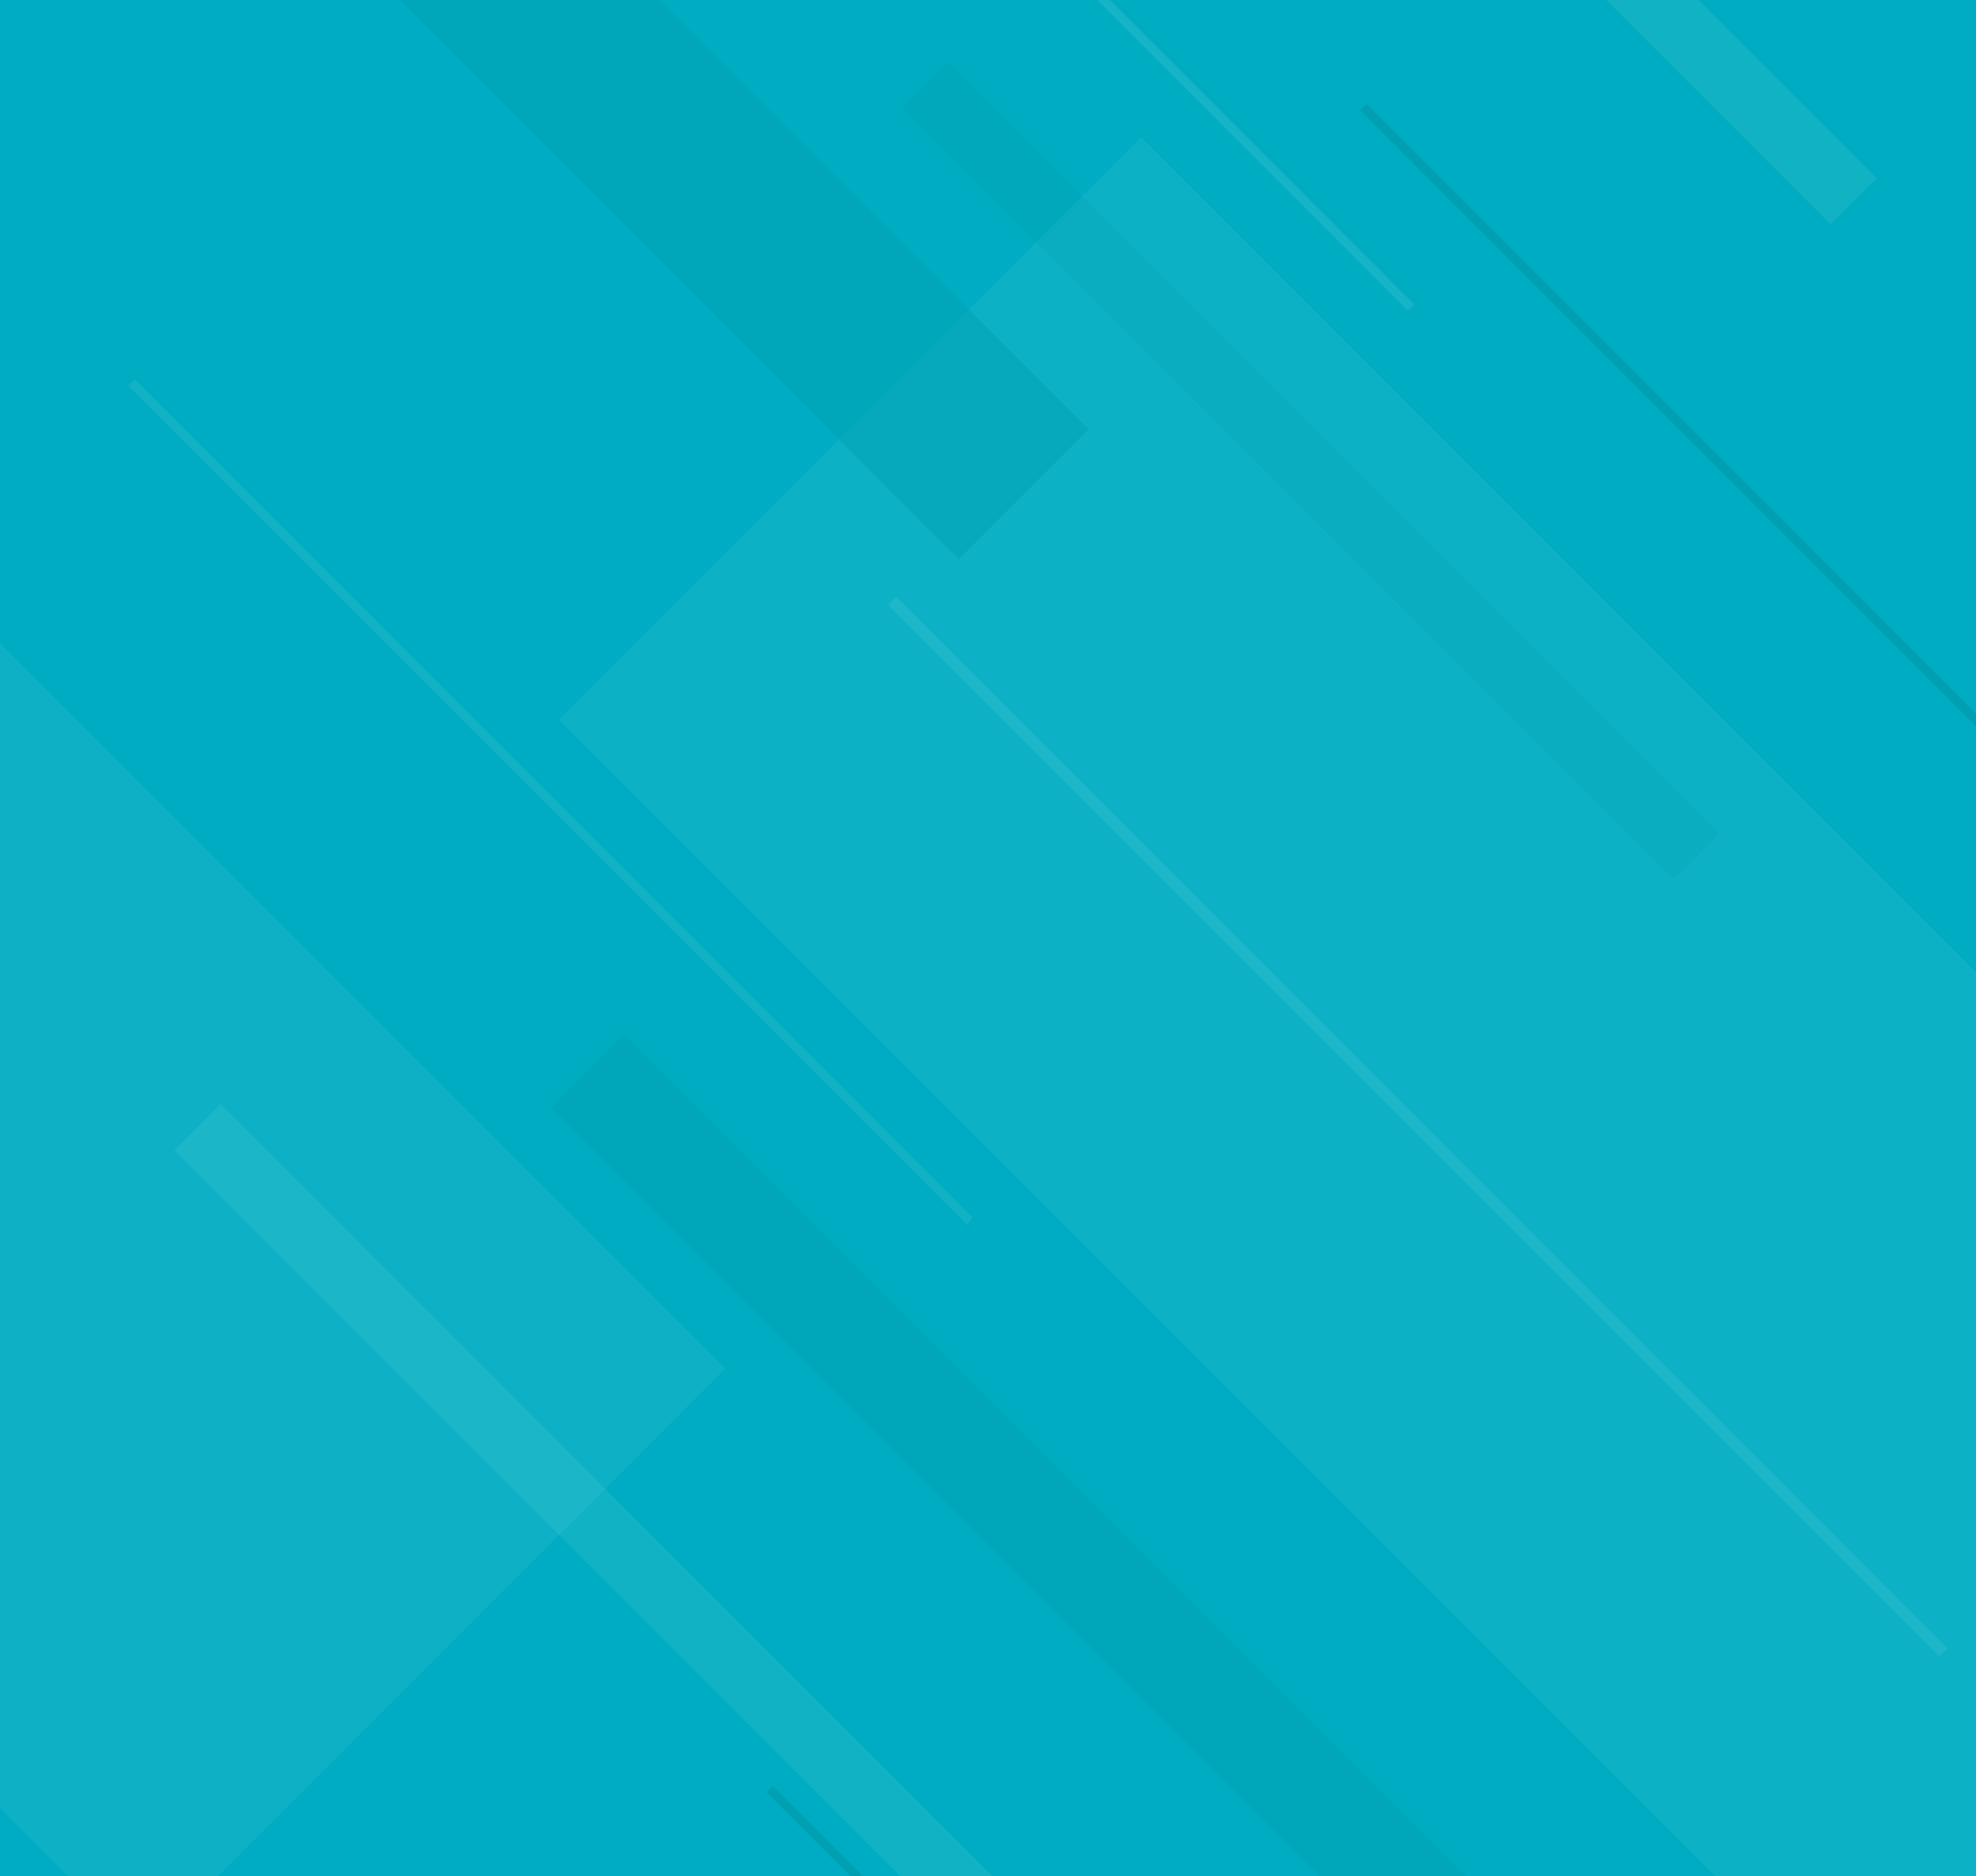
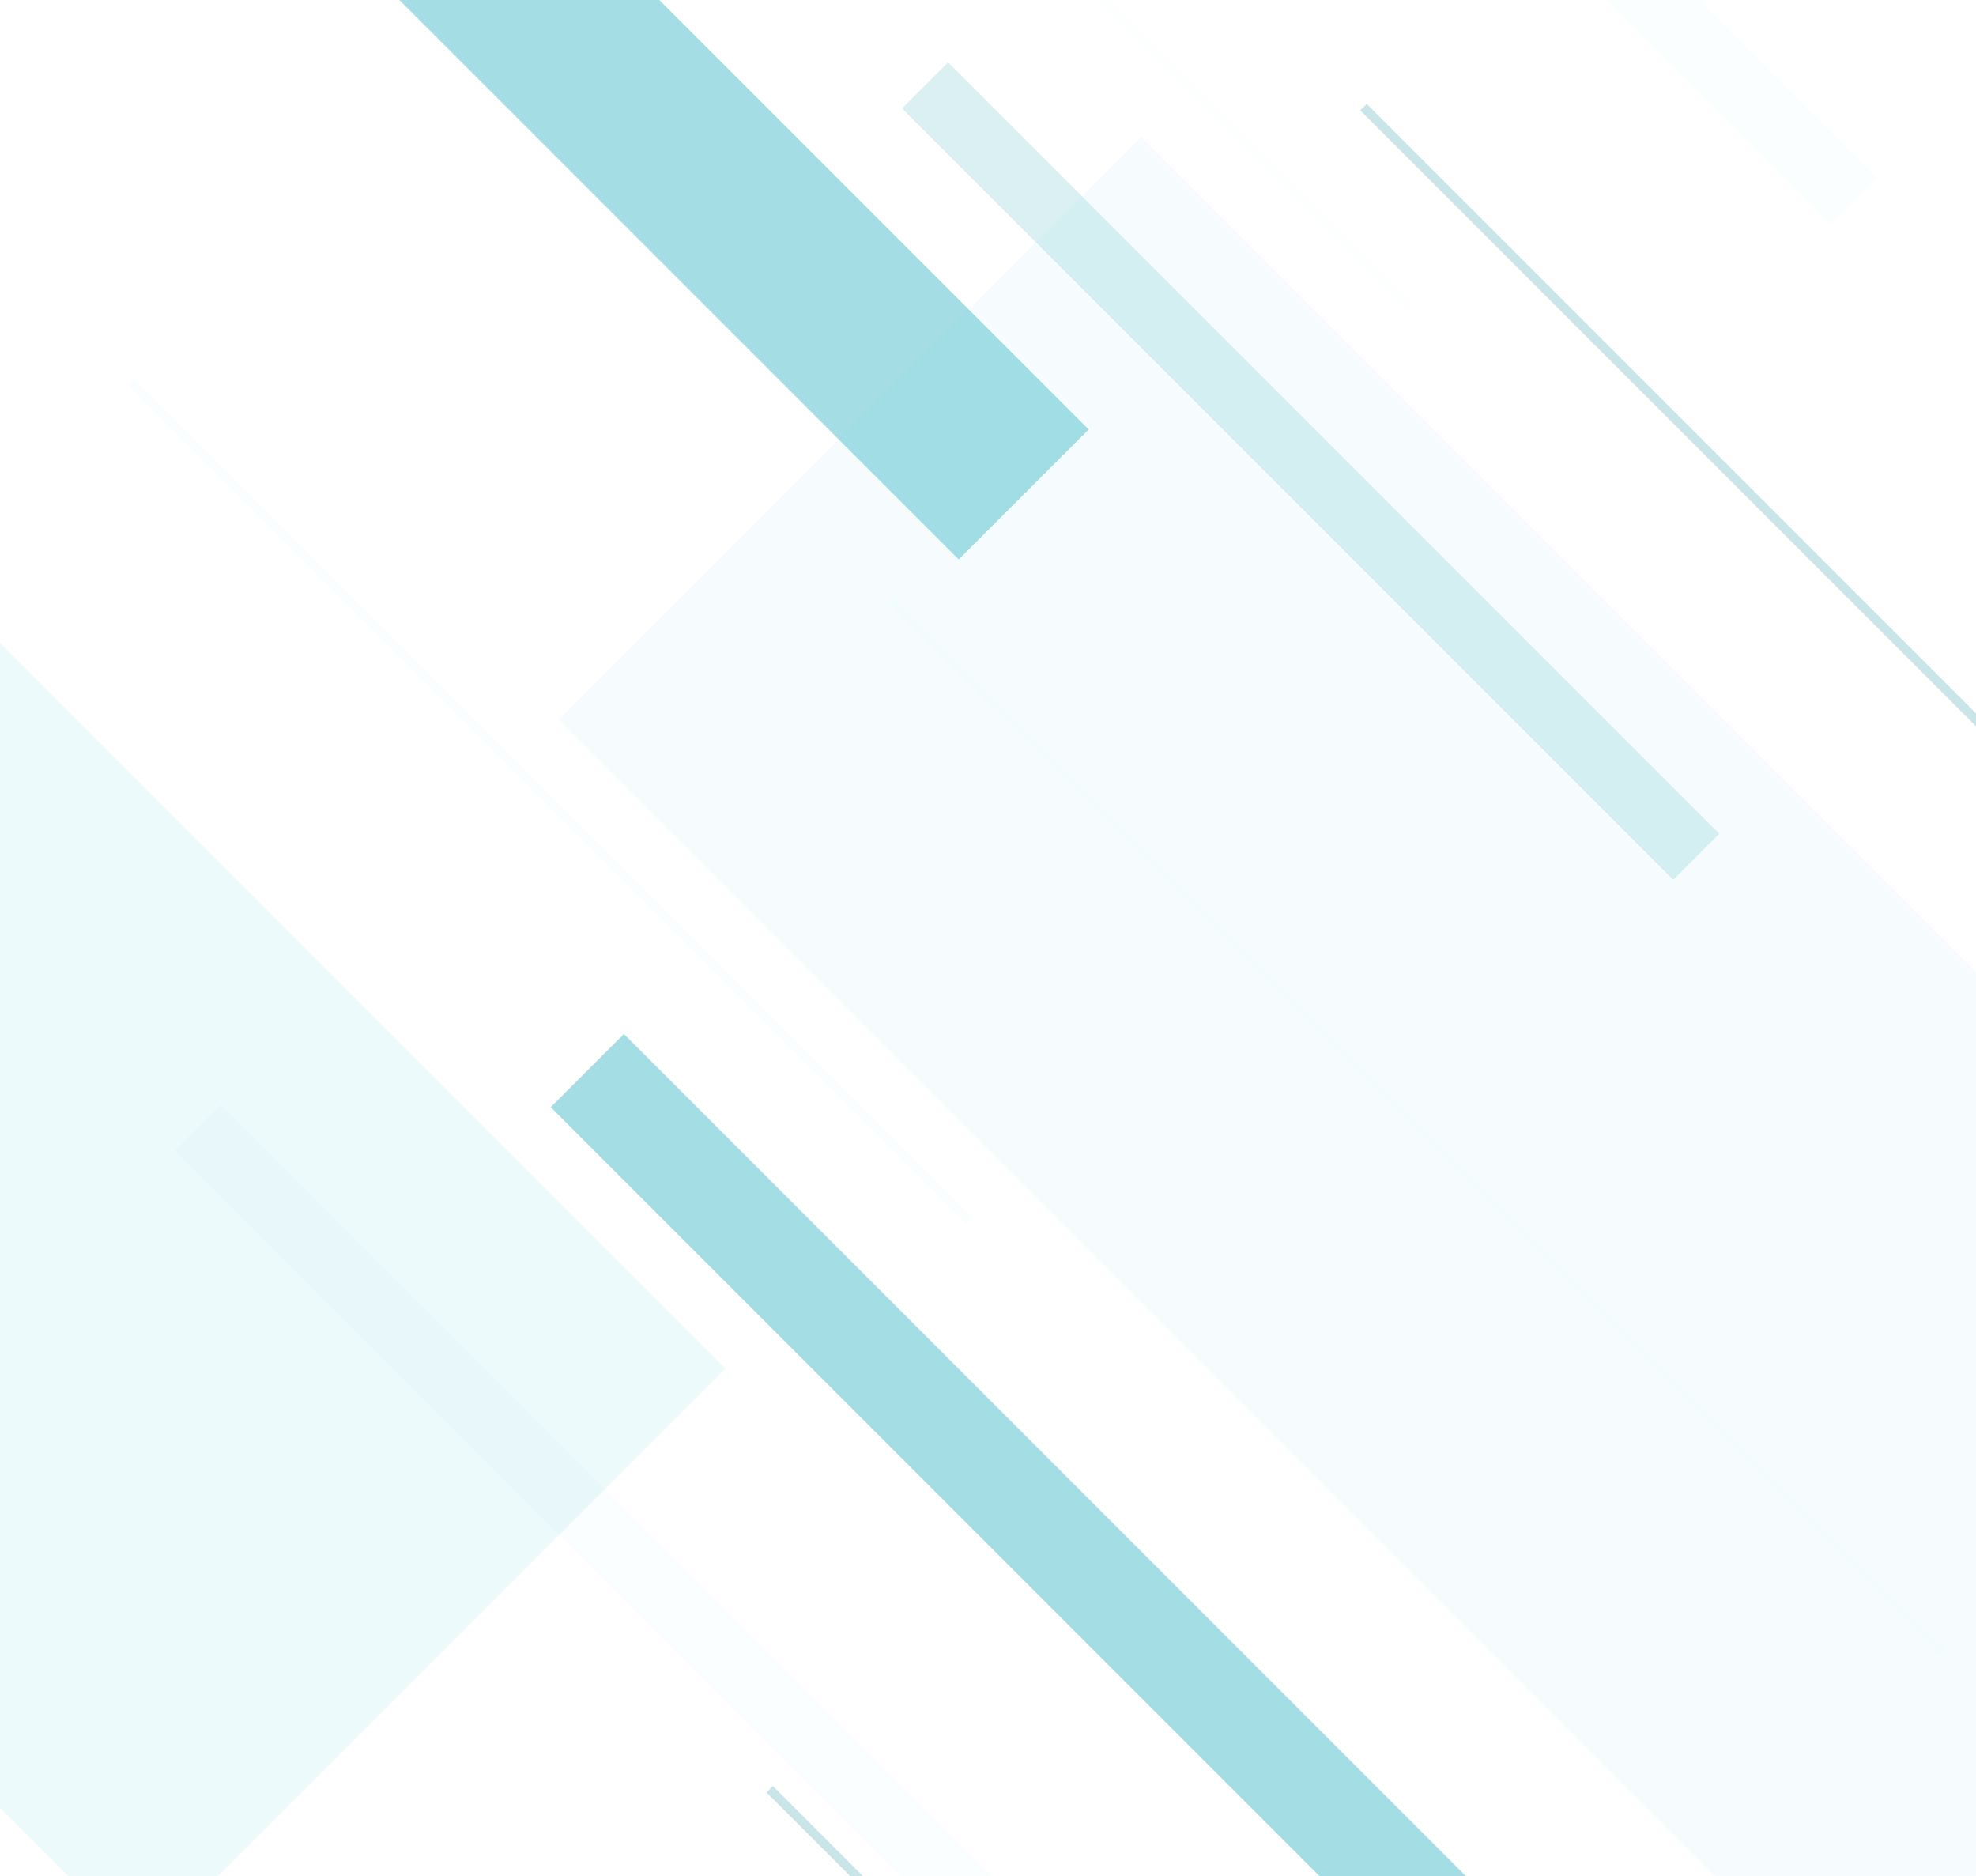
<svg xmlns="http://www.w3.org/2000/svg" version="1.1" id="Layer_1" x="0px" y="0px" viewBox="-68.9 -104.4 500 474.5" enable-background="new -68.9 -104.4 500 474.5" xml:space="preserve">
-   <rect x="-68.9" y="-263.5" fill="#00ACC1" width="500" height="930.7" />
-   <rect x="258" y="-85.5" transform="matrix(0.7071 -0.7071 0.7071 0.7071 -49.4946 320.5419)" opacity="0.1" fill="#80DEEA" enable-background="new    " width="208.4" height="611" />
-   <g opacity="0.5" enable-background="new    ">
-     <rect x="254.5" y="-123.2" transform="matrix(0.7071 -0.7071 0.7071 0.7071 66.4917 190.0955)" opacity="0.4" fill="#0097A7" enable-background="new    " width="16.5" height="276" />
-     <rect x="70.4" y="140.3" transform="matrix(0.7071 -0.7071 0.7071 0.7071 -173.7533 137.1599)" opacity="0.2" fill="#B2EBF2" enable-background="new    " width="16.5" height="276" />
-     <rect x="294.3" y="-289.1" transform="matrix(0.7071 -0.7071 0.7071 0.7071 195.4397 169.7115)" opacity="0.2" fill="#B2EBF2" enable-background="new    " width="16.5" height="276" />
-     <rect x="221.6" y="102.3" transform="matrix(0.7071 -0.7071 0.7071 0.7071 -158.5755 260.0651)" fill="#00A0B4" width="26.2" height="438.2" />
-     <rect x="69.2" y="-51.6" transform="matrix(0.7071 -0.7071 0.7071 0.7071 -48.9165 78.566)" opacity="0.2" fill="#B2EBF2" enable-background="new    " width="2.3" height="300" />
-     <rect x="381" y="-121.2" transform="matrix(0.7071 -0.7071 0.7071 0.7071 91.5849 278.6256)" opacity="0.6" fill="#00838F" enable-background="new    " width="2.3" height="300" />
-     <rect x="180.9" y="-282.6" transform="matrix(0.7071 -0.7071 0.7071 0.7071 147.1062 89.8473)" opacity="0.2" fill="#E0F7FA" enable-background="new    " width="2.3" height="300" />
-     <g>
-       <rect x="288.4" y="-7.4" transform="matrix(0.7071 -0.7071 0.7071 0.7071 -42.8492 257.8269)" opacity="0.2" fill="#B2EBF2" enable-background="new    " width="2.9" height="376.2" />
+   <g opacity="0.7">
+     <rect x="258" y="-85.5" transform="matrix(0.7071 -0.7071 0.7071 0.7071 -49.4946 320.5419)" opacity="0.1" fill="#80DEEA" enable-background="new    " width="208.4" height="611" />
+     <g opacity="0.5" enable-background="new    ">
+       <rect x="254.5" y="-123.2" transform="matrix(0.7071 -0.7071 0.7071 0.7071 66.4917 190.0955)" opacity="0.4" fill="#0097A7" enable-background="new    " width="16.5" height="276" />
+       <rect x="70.4" y="140.3" transform="matrix(0.7071 -0.7071 0.7071 0.7071 -173.7533 137.1599)" opacity="0.2" fill="#B2EBF2" enable-background="new    " width="16.5" height="276" />
+       <rect x="294.3" y="-289.1" transform="matrix(0.7071 -0.7071 0.7071 0.7071 195.4397 169.7115)" opacity="0.2" fill="#B2EBF2" enable-background="new    " width="16.5" height="276" />
+       <rect x="221.6" y="102.3" transform="matrix(0.7071 -0.7071 0.7071 0.7071 -158.5755 260.0651)" fill="#00A0B4" width="26.2" height="438.2" />
+       <rect x="69.2" y="-51.6" transform="matrix(0.7071 -0.7071 0.7071 0.7071 -48.9165 78.566)" opacity="0.2" fill="#B2EBF2" enable-background="new    " width="2.3" height="300" />
+       <rect x="381" y="-121.2" transform="matrix(0.7071 -0.7071 0.7071 0.7071 91.5849 278.6256)" opacity="0.6" fill="#00838F" enable-background="new    " width="2.3" height="300" />
+       <rect x="180.9" y="-282.6" transform="matrix(0.7071 -0.7071 0.7071 0.7071 147.1062 89.8473)" opacity="0.2" fill="#E0F7FA" enable-background="new    " width="2.3" height="300" />
+       <g>
+         <rect x="288.4" y="-7.4" transform="matrix(0.7071 -0.7071 0.7071 0.7071 -42.8492 257.8269)" opacity="0.2" fill="#B2EBF2" enable-background="new    " width="2.9" height="376.2" />
+       </g>
+       <rect x="-15.6" y="-419.9" transform="matrix(0.7071 -0.7071 0.7071 0.7071 116.6366 -41.9918)" fill="#00A0B4" width="46.5" height="516.2" />
    </g>
-     <rect x="-15.6" y="-419.9" transform="matrix(0.7071 -0.7071 0.7071 0.7071 116.6366 -41.9918)" fill="#00A0B4" width="46.5" height="516.2" />
+     <rect x="230.8" y="304.3" transform="matrix(0.7071 -0.7071 0.7071 0.7071 -253.3183 297.0916)" opacity="0.3" fill="#00838F" enable-background="new    " width="2.3" height="300" />
    <rect x="-279.3" y="-206" transform="matrix(0.7071 -0.7071 0.7071 0.7071 -121.5967 -94.6704)" opacity="0.2" fill="#80DEEA" enable-background="new    " width="208.4" height="611" />
  </g>
-   <rect x="230.8" y="304.3" transform="matrix(0.7071 -0.7071 0.7071 0.7071 -253.3183 297.0916)" opacity="0.3" fill="#00838F" enable-background="new    " width="2.3" height="300" />
</svg>
